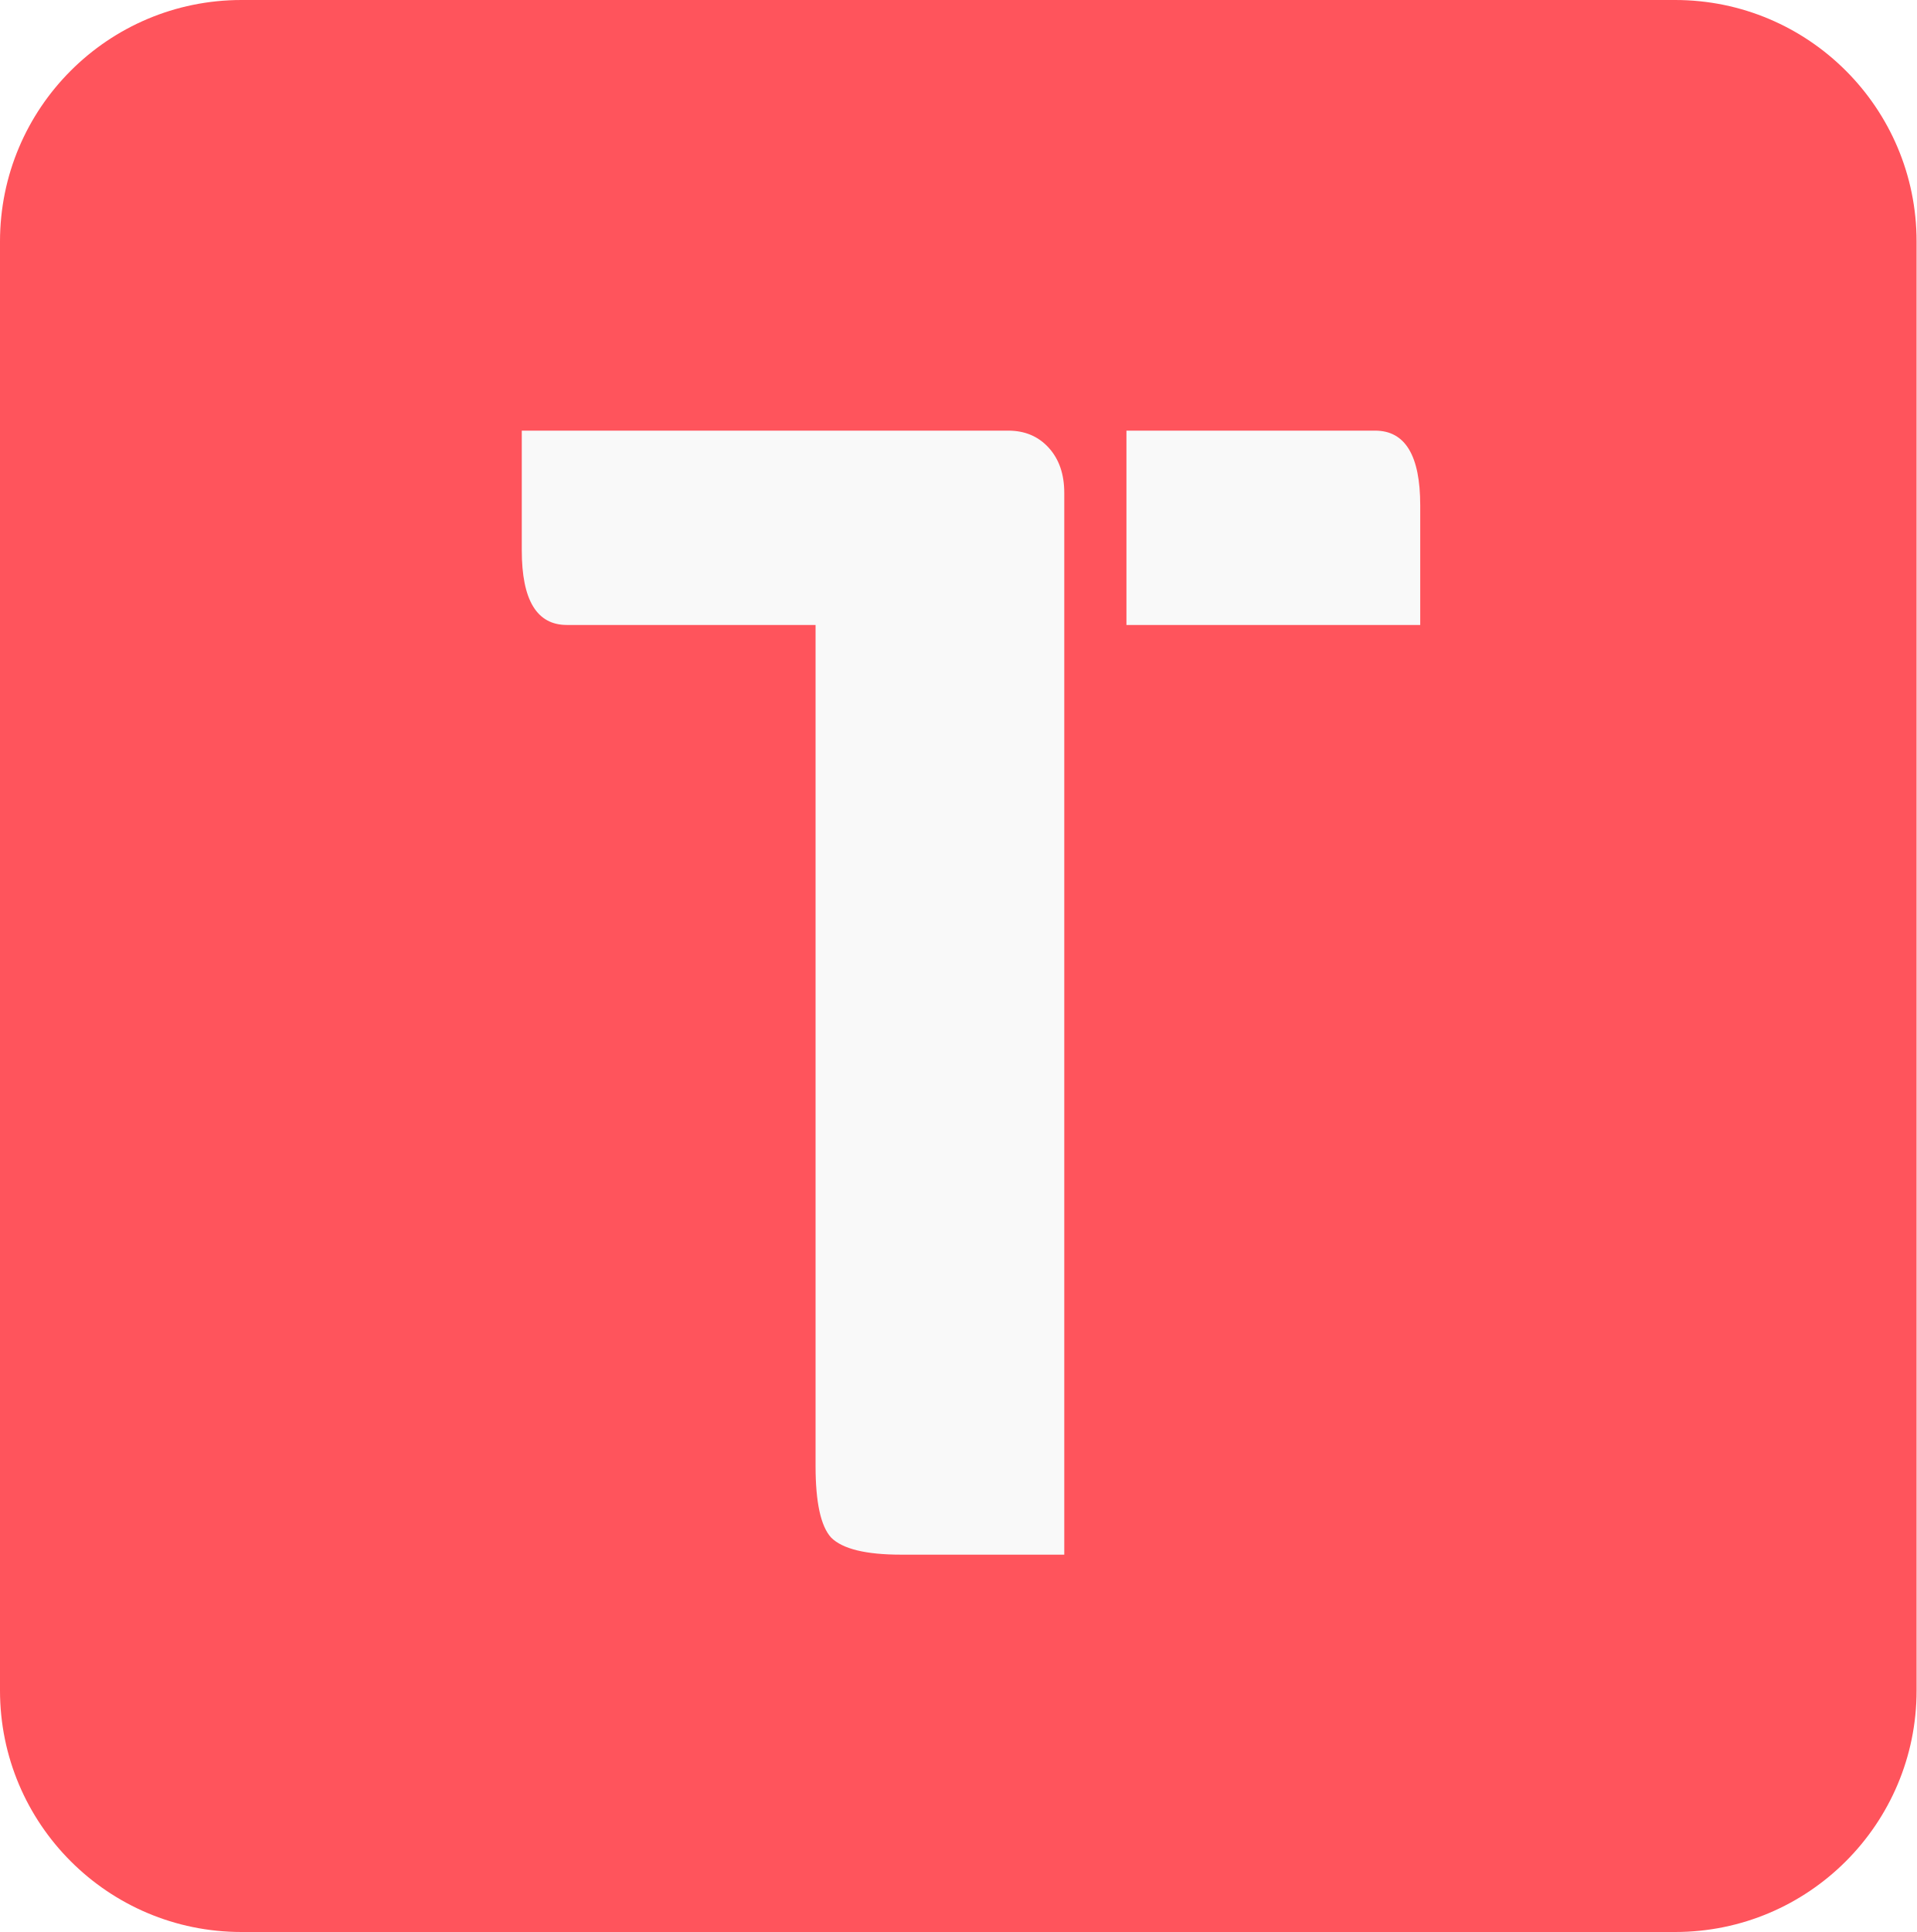
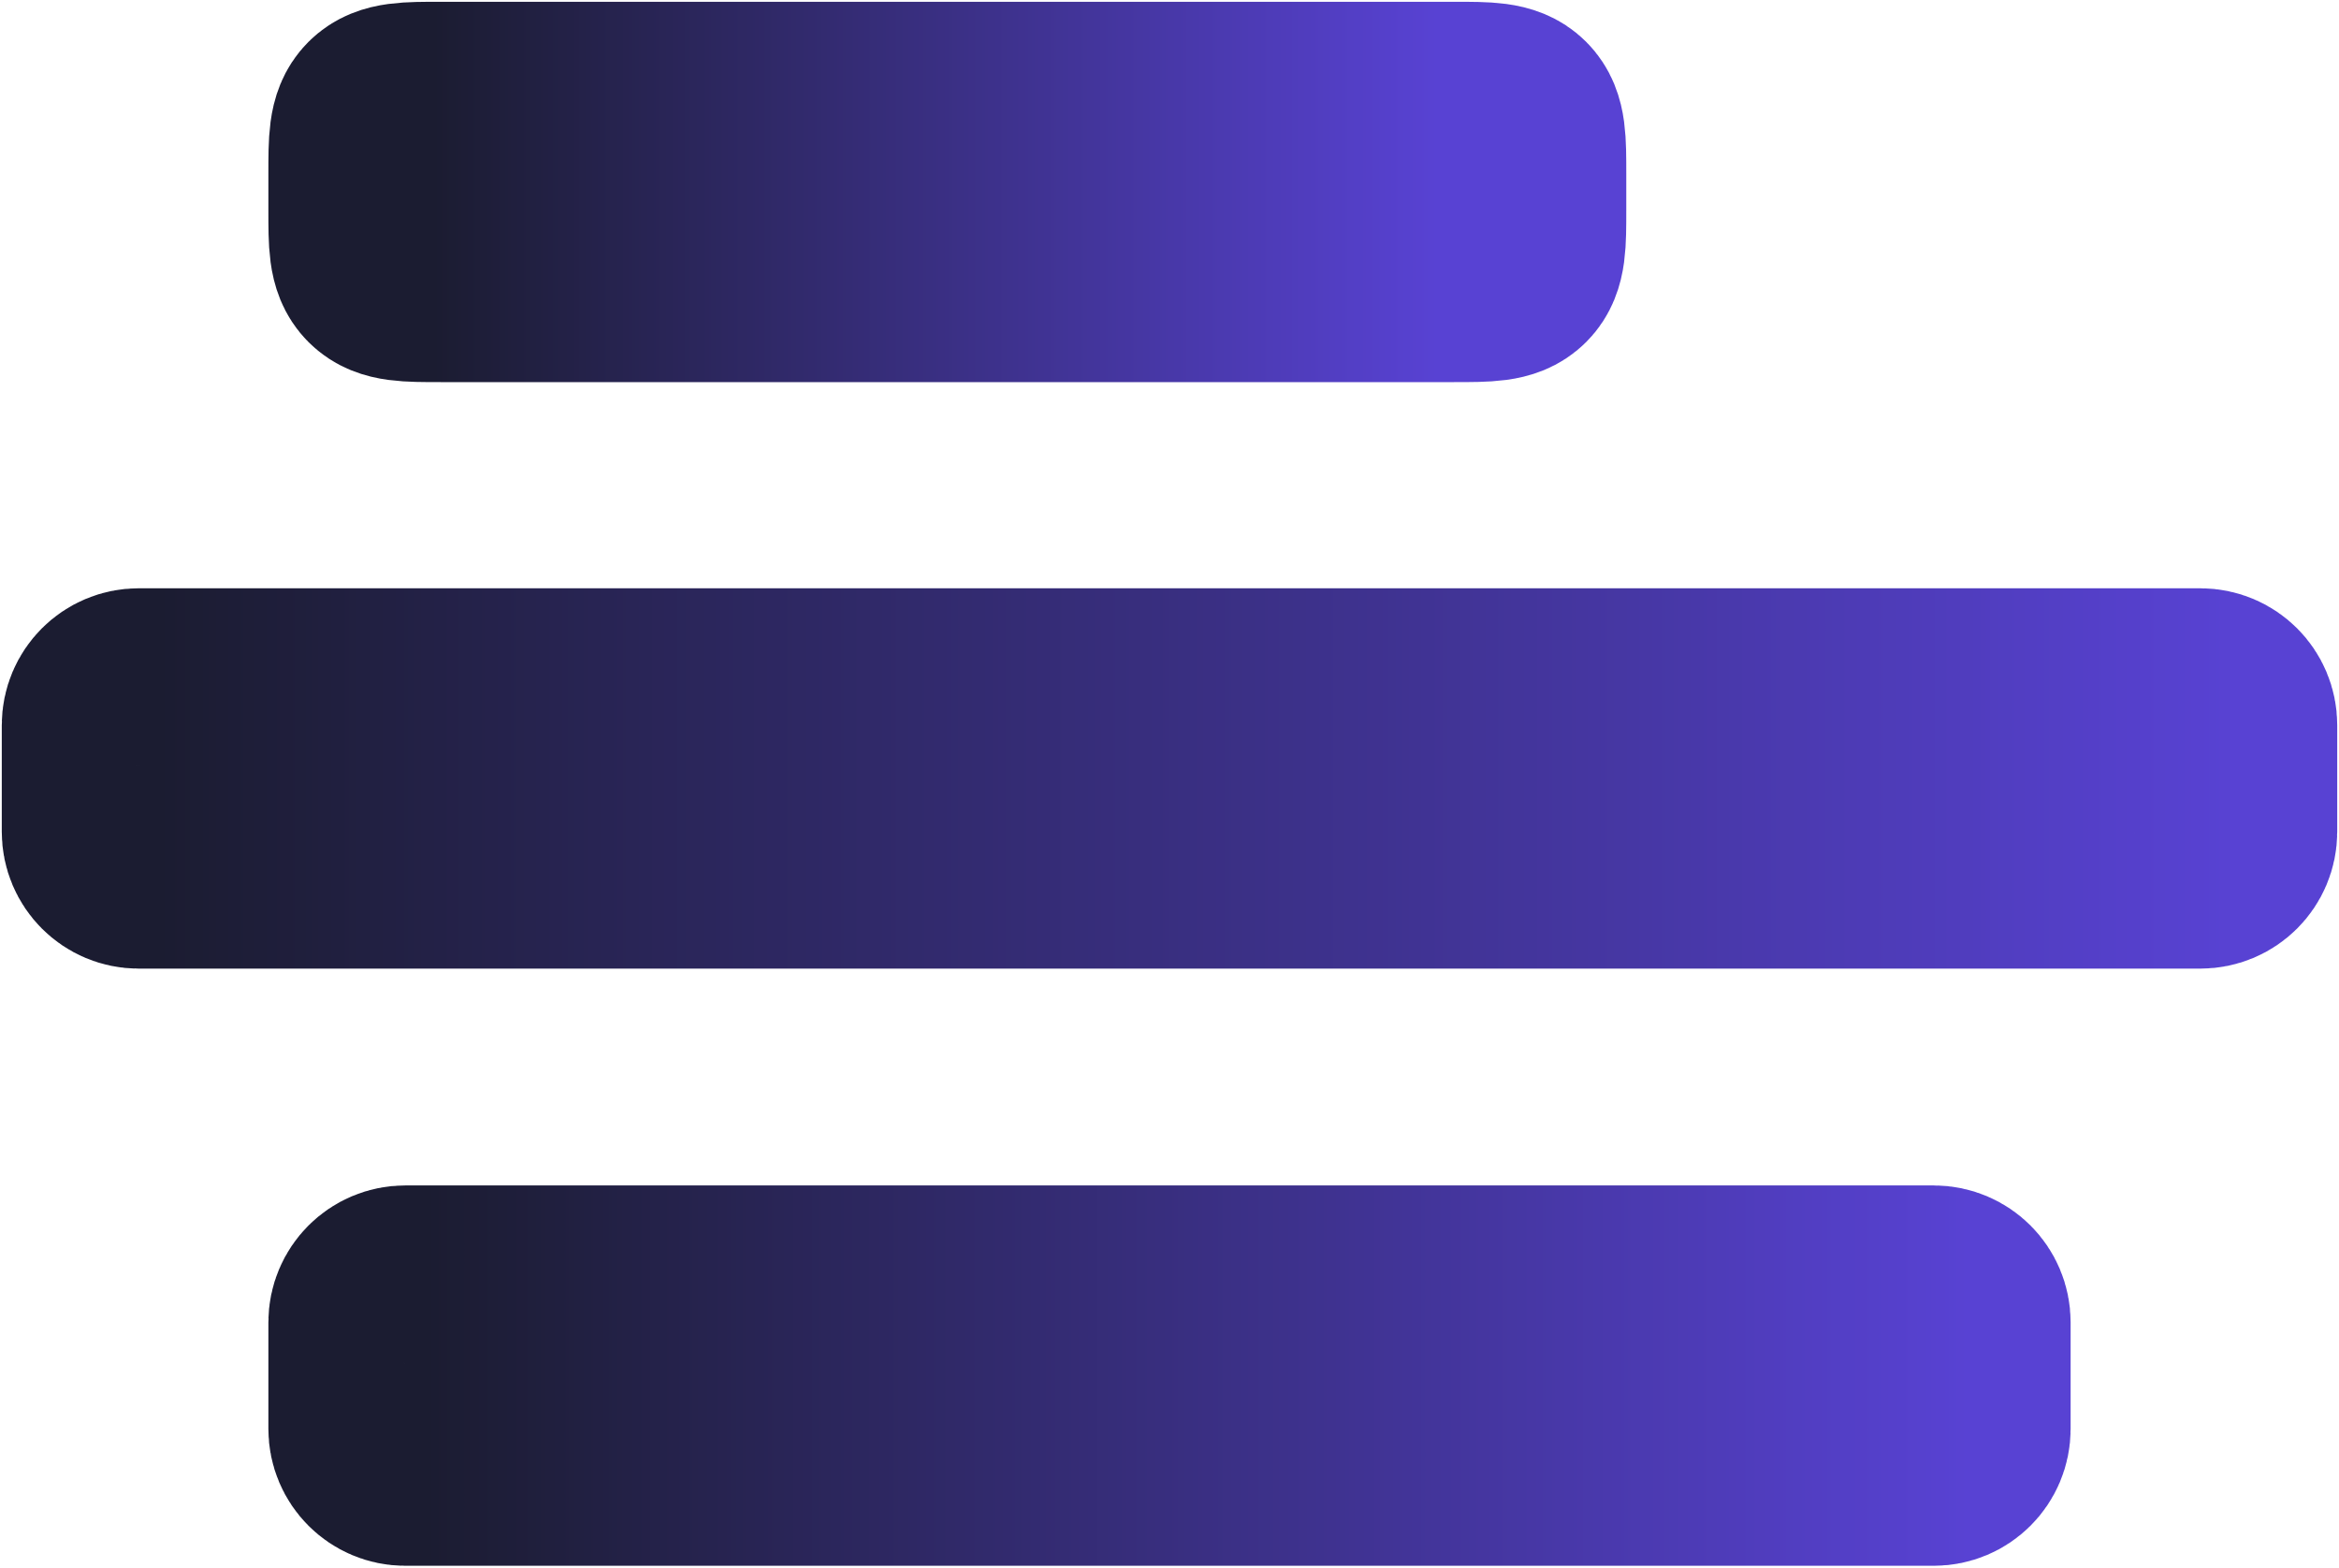
- <svg xmlns="http://www.w3.org/2000/svg" width="508" height="512" viewBox="0 0 508 512" fill="none">
-   <rect width="508" height="512" rx="64" fill="#FF545C" />
-   <path d="M138.3 114.124H267.256C271.651 114.124 275.221 115.635 277.968 118.656C280.715 121.677 282.088 125.66 282.088 130.604V412H238.828C229.489 412 223.309 410.489 220.288 407.468C217.541 404.447 216.168 398.129 216.168 388.516V165.624H150.248C142.283 165.624 138.3 159.032 138.3 145.848V114.124ZM298.568 114.124H364.488C372.453 114.124 376.436 120.716 376.436 133.9V165.624H298.568V114.124Z" fill="#F9F9F9" />
+ <svg xmlns="http://www.w3.org/2000/svg" width="658" height="441" viewBox="0 0 658 441" fill="none">
+   <path d="M409 79H124C114.572 79 109.858 79 106.929 76.071C104 73.142 104 68.428 104 59V49C104 39.572 104 34.858 106.929 31.929C109.858 29 114.572 29 124 29H409C418.428 29 423.142 29 426.071 31.929C429 34.858 429 39.572 429 49V59C429 68.428 429 73.142 426.071 76.071C423.142 79 418.428 79 409 79Z" stroke="url(#paint0_linear_33_54)" stroke-width="57" />
+   <path d="M544 412H114C108.477 412 104 407.523 104 402V372C104 366.477 108.477 362 114 362H544C549.523 362 554 366.477 554 372V402C554 407.523 549.523 412 544 412Z" stroke="url(#paint1_linear_33_54)" stroke-width="57" />
+   <path d="M619 244H39C33.477 244 29 239.523 29 234V204C29 198.477 33.477 194 39 194H619C624.523 194 629 198.477 629 204V234C629 239.523 624.523 244 619 244Z" stroke="url(#paint2_linear_33_54)" stroke-width="57" />
+   <defs>
+     <linearGradient id="paint0_linear_33_54" x1="122.03" y1="79" x2="428.939" y2="79" gradientUnits="userSpaceOnUse">
+       <stop stop-color="#1B1C31" />
+       <stop offset="0.92" stop-color="#5842D3" />
+     </linearGradient>
+     <linearGradient id="paint1_linear_33_54" x1="120.007" y1="412" x2="553.916" y2="412" gradientUnits="userSpaceOnUse">
+       <stop stop-color="#1B1C31" />
+       <stop offset="1" stop-color="#5842D3" />
+     </linearGradient>
+     <linearGradient id="paint2_linear_33_54" x1="44.449" y1="244" x2="629" y2="244" gradientUnits="userSpaceOnUse">
+       <stop stop-color="#1B1C31" />
+       <stop offset="1" stop-color="#5842D3" />
+     </linearGradient>
+   </defs>
</svg>
